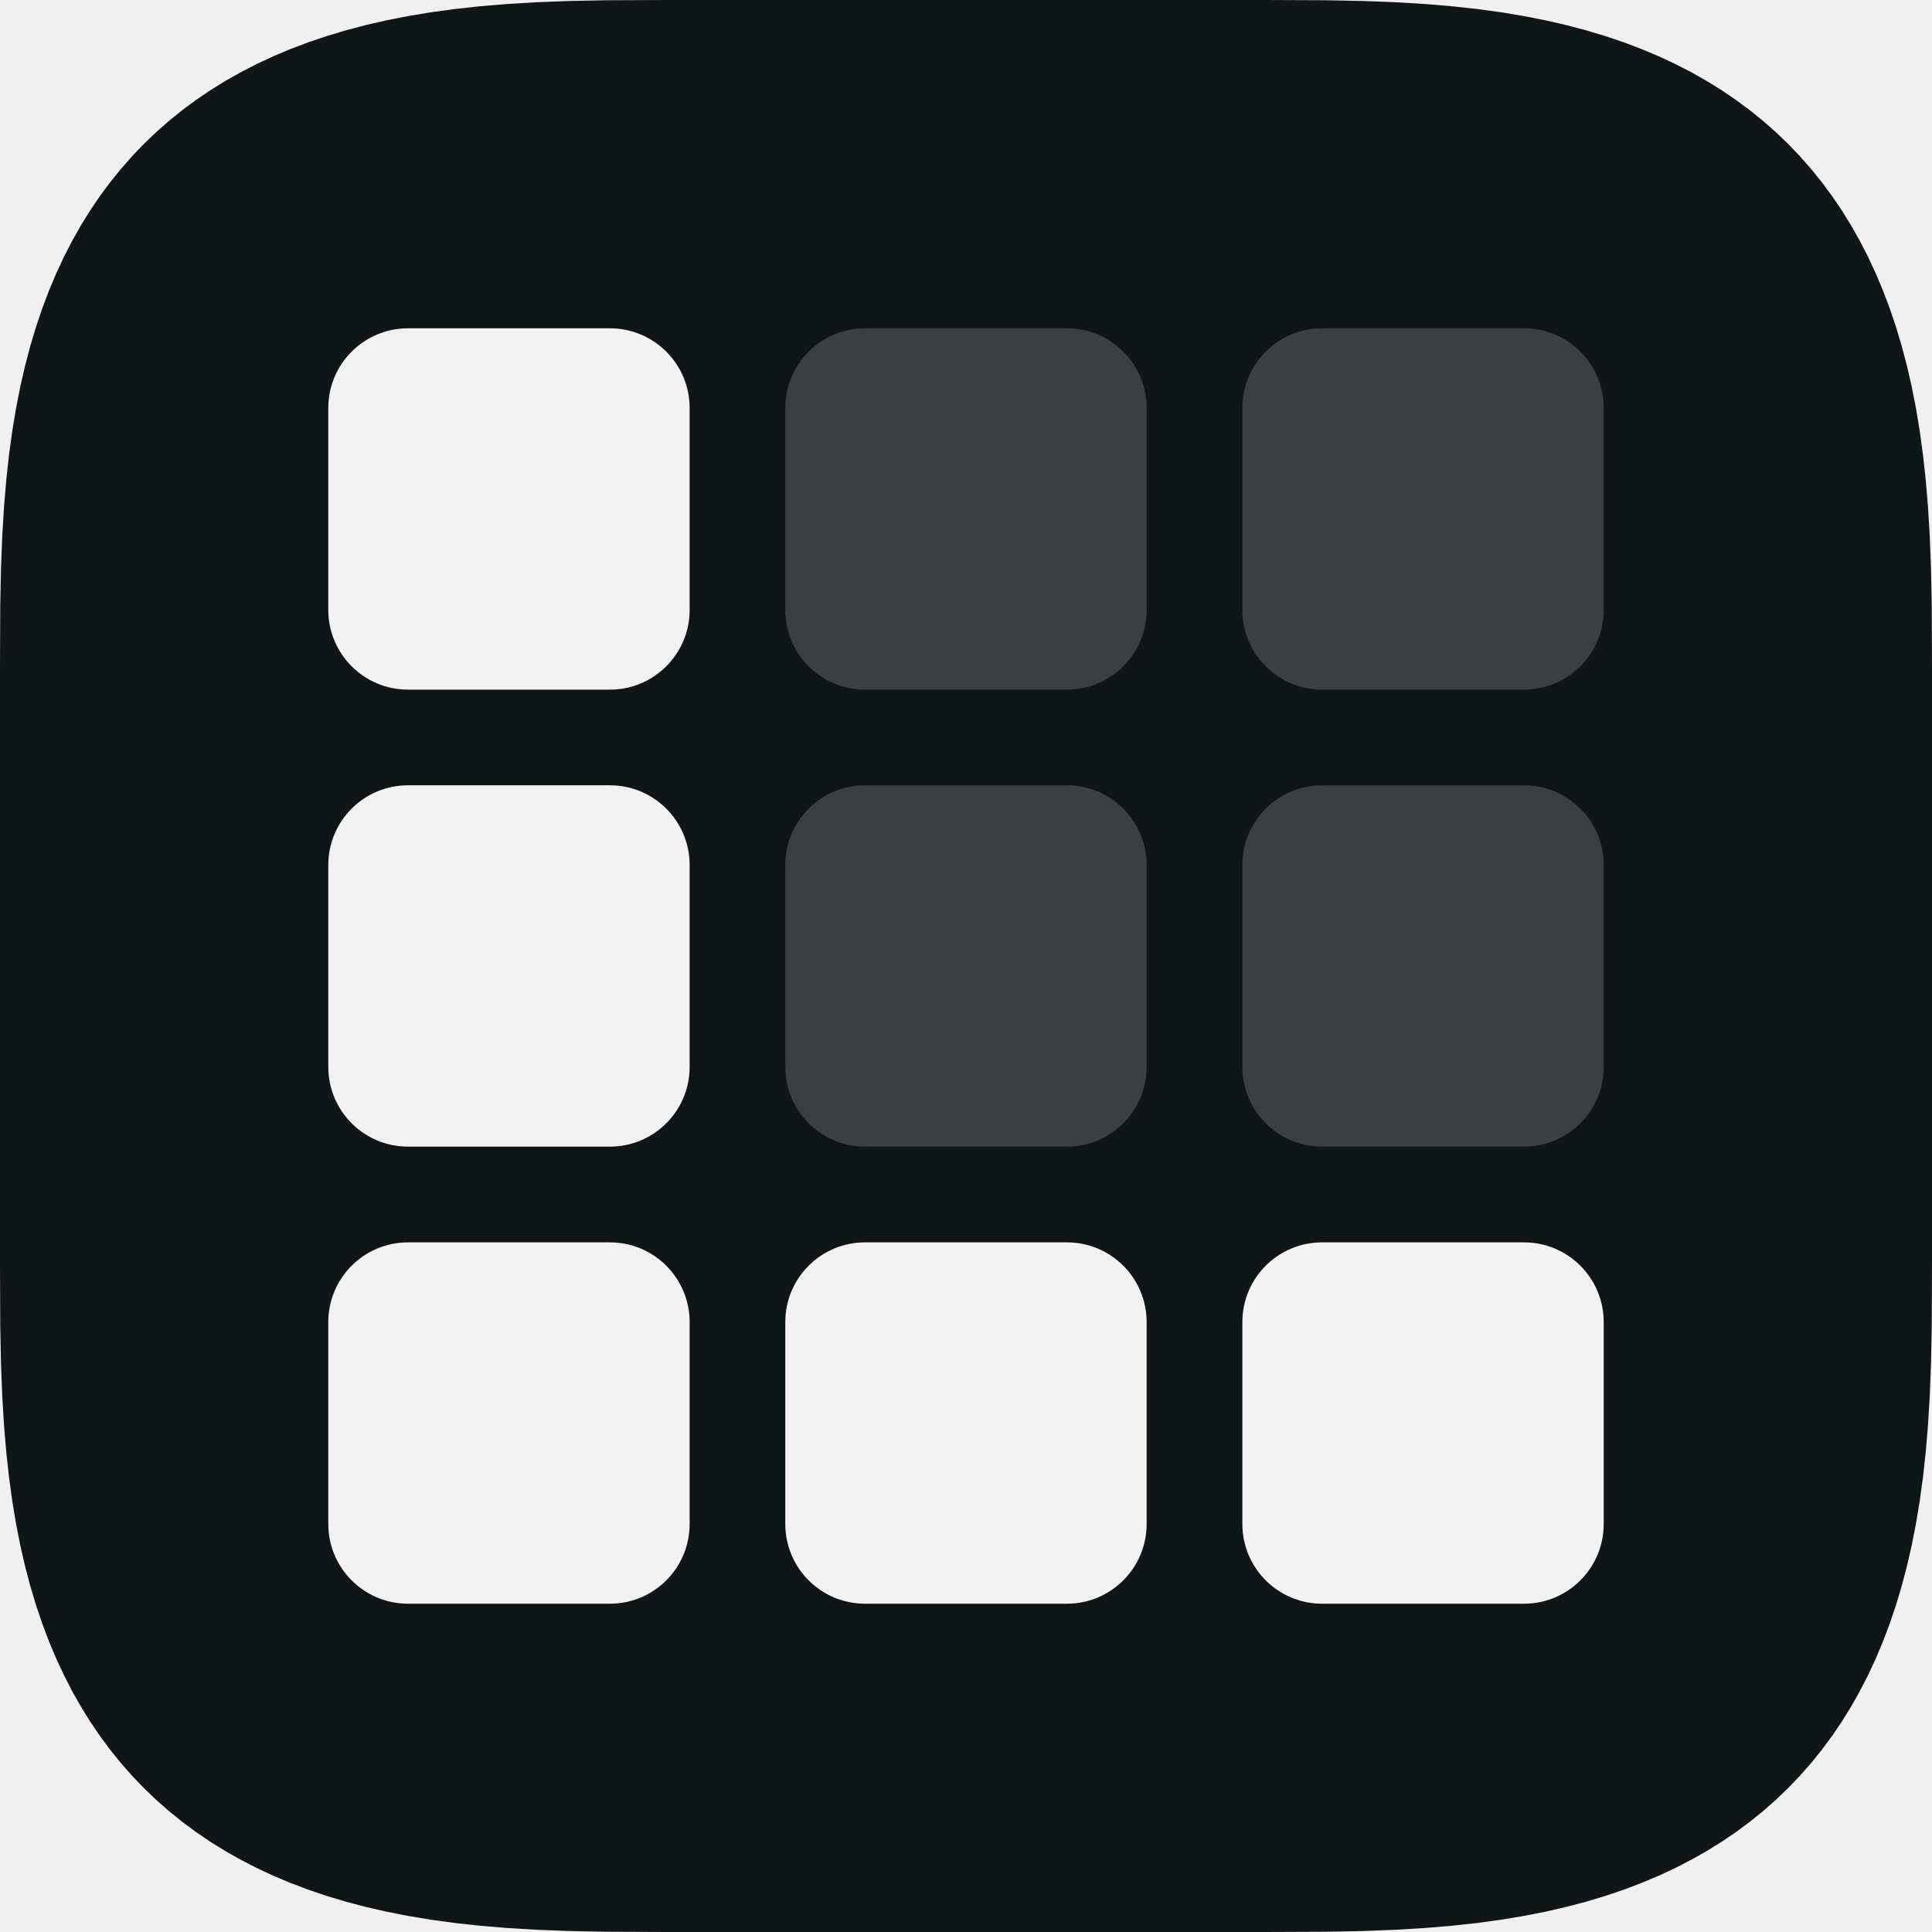
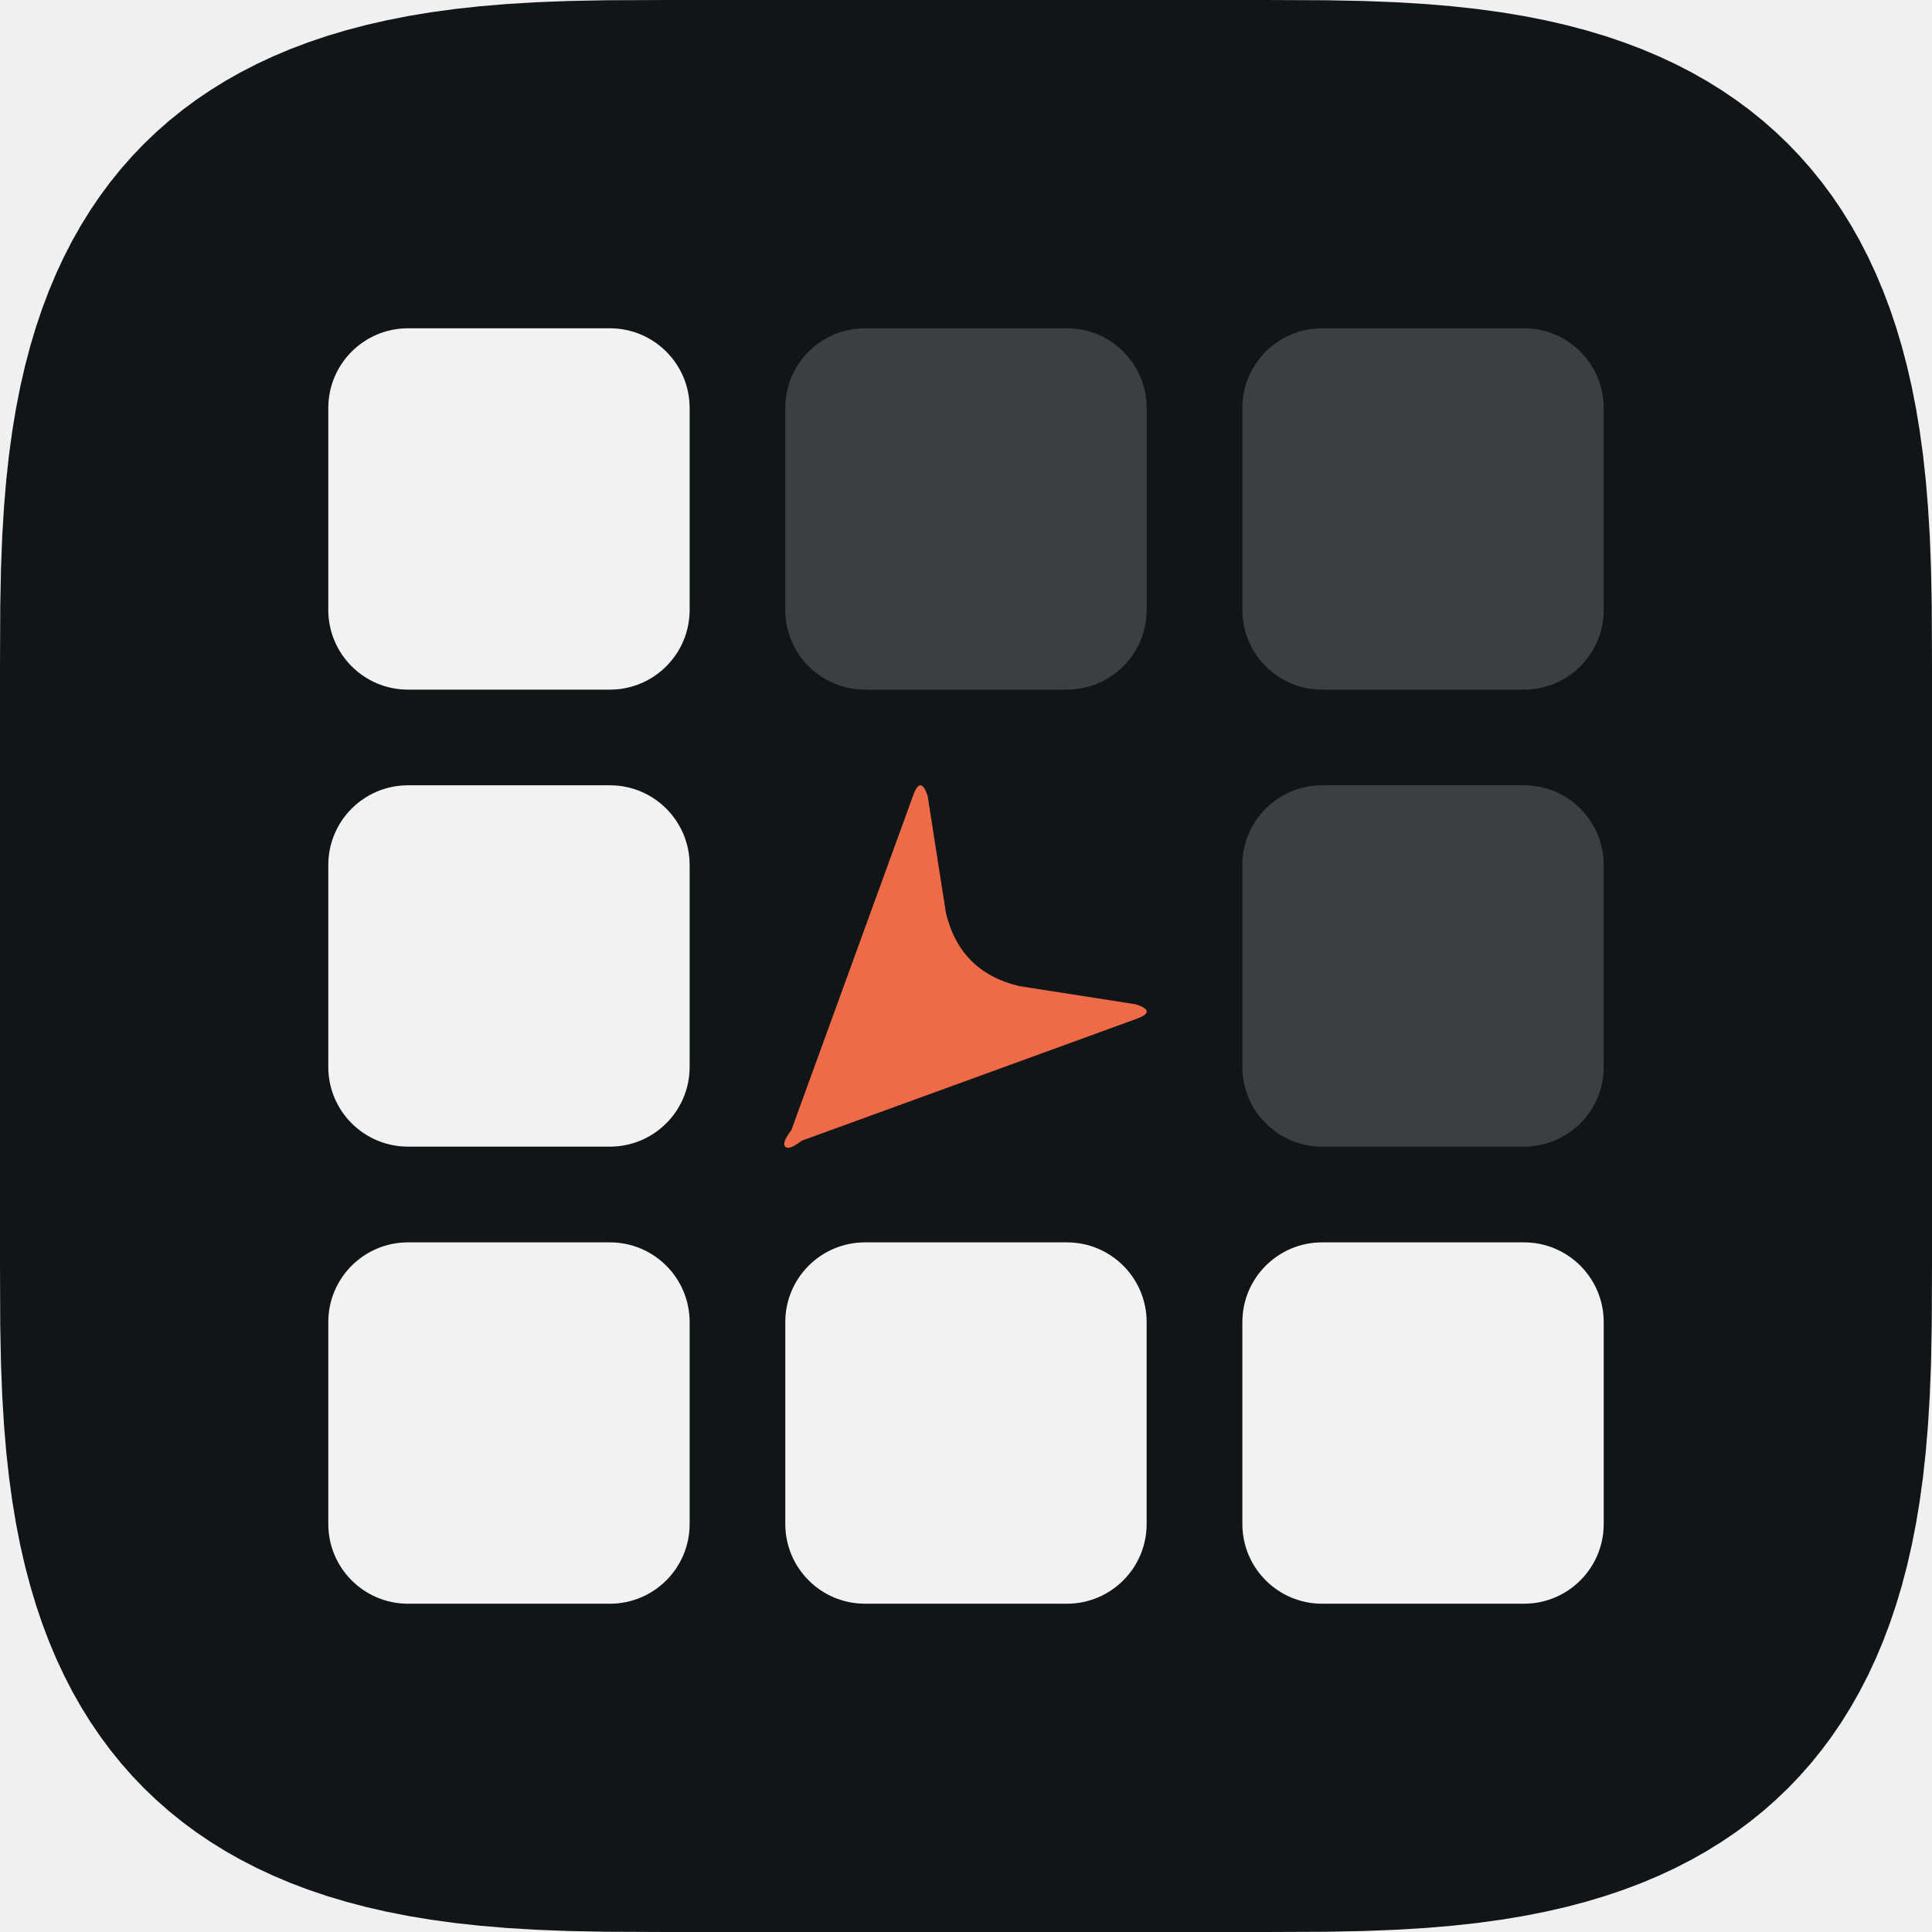
<svg xmlns="http://www.w3.org/2000/svg" viewBox="0 0 1024 1024" role="img" aria-label="Lattices">
  <path d="M353.28 0L670.72 0L670.72 0L702.773 0.133L722.835 0.531L739.945 1.195L755.356 2.124L769.592 3.318L782.932 4.777L795.547 6.502L807.552 8.491L819.024 10.745L830.023 13.263L840.591 16.046L850.762 19.093L860.563 22.404L870.013 25.979L879.129 29.817L887.925 33.92L896.412 38.286L904.598 42.916L912.49 47.811L920.096 52.97L927.418 58.395L934.463 64.086L941.232 70.044L947.729 76.271L953.956 82.768L959.914 89.537L965.605 96.582L971.03 103.904L976.189 111.51L981.084 119.402L985.714 127.588L990.08 136.075L994.183 144.871L998.021 153.987L1001.596 163.437L1004.907 173.238L1007.954 183.409L1010.737 193.977L1013.255 204.976L1015.509 216.448L1017.498 228.453L1019.223 241.068L1020.682 254.408L1021.876 268.644L1022.805 284.055L1023.469 301.165L1023.867 321.227L1024 353.28L1024 670.72L1024 670.72L1023.867 702.773L1023.469 722.835L1022.805 739.945L1021.876 755.356L1020.682 769.592L1019.223 782.932L1017.498 795.547L1015.509 807.552L1013.255 819.024L1010.737 830.023L1007.954 840.591L1004.907 850.762L1001.596 860.563L998.021 870.013L994.183 879.129L990.08 887.925L985.714 896.412L981.084 904.598L976.189 912.49L971.03 920.096L965.605 927.418L959.914 934.463L953.956 941.232L947.729 947.729L941.232 953.956L934.463 959.914L927.418 965.605L920.096 971.03L912.49 976.189L904.598 981.084L896.412 985.714L887.925 990.08L879.129 994.183L870.013 998.021L860.563 1001.596L850.762 1004.907L840.591 1007.954L830.023 1010.737L819.024 1013.255L807.552 1015.509L795.547 1017.498L782.932 1019.223L769.592 1020.682L755.356 1021.876L739.945 1022.805L722.835 1023.469L702.773 1023.867L670.72 1024L353.28 1024L353.28 1024L321.227 1023.867L301.165 1023.469L284.055 1022.805L268.644 1021.876L254.408 1020.682L241.068 1019.223L228.453 1017.498L216.448 1015.509L204.976 1013.255L193.977 1010.737L183.409 1007.954L173.238 1004.907L163.437 1001.596L153.987 998.021L144.871 994.183L136.075 990.08L127.588 985.714L119.402 981.084L111.51 976.189L103.904 971.03L96.582 965.605L89.537 959.914L82.768 953.956L76.271 947.729L70.044 941.232L64.086 934.463L58.395 927.418L52.97 920.096L47.811 912.49L42.916 904.598L38.286 896.412L33.92 887.925L29.817 879.129L25.979 870.013L22.404 860.563L19.093 850.762L16.046 840.591L13.263 830.023L10.745 819.024L8.491 807.552L6.502 795.547L4.777 782.932L3.318 769.592L2.124 755.356L1.195 739.945L0.531 722.835L0.133 702.773L0 670.72L0 353.28L0 353.28L0.133 321.227L0.531 301.165L1.195 284.055L2.124 268.644L3.318 254.408L4.777 241.068L6.502 228.453L8.491 216.448L10.745 204.976L13.263 193.977L16.046 183.409L19.093 173.238L22.404 163.437L25.979 153.987L29.817 144.871L33.92 136.075L38.286 127.588L42.916 119.402L47.811 111.51L52.97 103.904L58.395 96.582L64.086 89.537L70.044 82.768L76.271 76.271L82.768 70.044L89.537 64.086L96.582 58.395L103.904 52.97L111.51 47.811L119.402 42.916L127.588 38.286L136.075 33.92L144.871 29.817L153.987 25.979L163.437 22.404L173.238 19.093L183.409 16.046L193.977 13.263L204.976 10.745L216.448 8.491L228.453 6.502L241.068 4.777L254.408 3.318L268.644 2.124L284.055 1.195L301.165 0.531L321.227 0.133L353.28 0Z" fill="#101518" />
  <svg width="844.999" height="844.999" viewBox="0 0 20 20" fill="none" aria-hidden="true" x="89.501" y="89.501">
    <rect x="2" y="2" width="4.533" height="4.533" rx="1" fill="#f2f2f2" />
    <rect x="7.733" y="2" width="4.533" height="4.533" rx="1" fill="#ffffff" fill-opacity="0.18" />
    <rect x="13.467" y="2" width="4.533" height="4.533" rx="1" fill="#ffffff" fill-opacity="0.18" />
    <rect x="2" y="7.733" width="4.533" height="4.533" rx="1" fill="#f2f2f2" />
-     <rect x="7.733" y="7.733" width="4.533" height="4.533" rx="1" fill="#ffffff" fill-opacity="0.18" />
+     <path d="M7.733 12.267C7.698 12.231 7.733 12.161 7.809 12.059L9.337 7.861Q9.431 7.602 9.519 7.867L9.748 9.333Q9.925 10.075 10.667 10.252L12.133 10.481Q12.398 10.569 12.139 10.663L7.941 12.191C7.839 12.267 7.769 12.302 7.733 12.267Z" fill="#ef6a47" />
    <rect x="13.467" y="7.733" width="4.533" height="4.533" rx="1" fill="#ffffff" fill-opacity="0.18" />
    <rect x="2" y="13.467" width="4.533" height="4.533" rx="1" fill="#f2f2f2" />
    <rect x="7.733" y="13.467" width="4.533" height="4.533" rx="1" fill="#f2f2f2" />
    <rect x="13.467" y="13.467" width="4.533" height="4.533" rx="1" fill="#f2f2f2" />
  </svg>
</svg>
